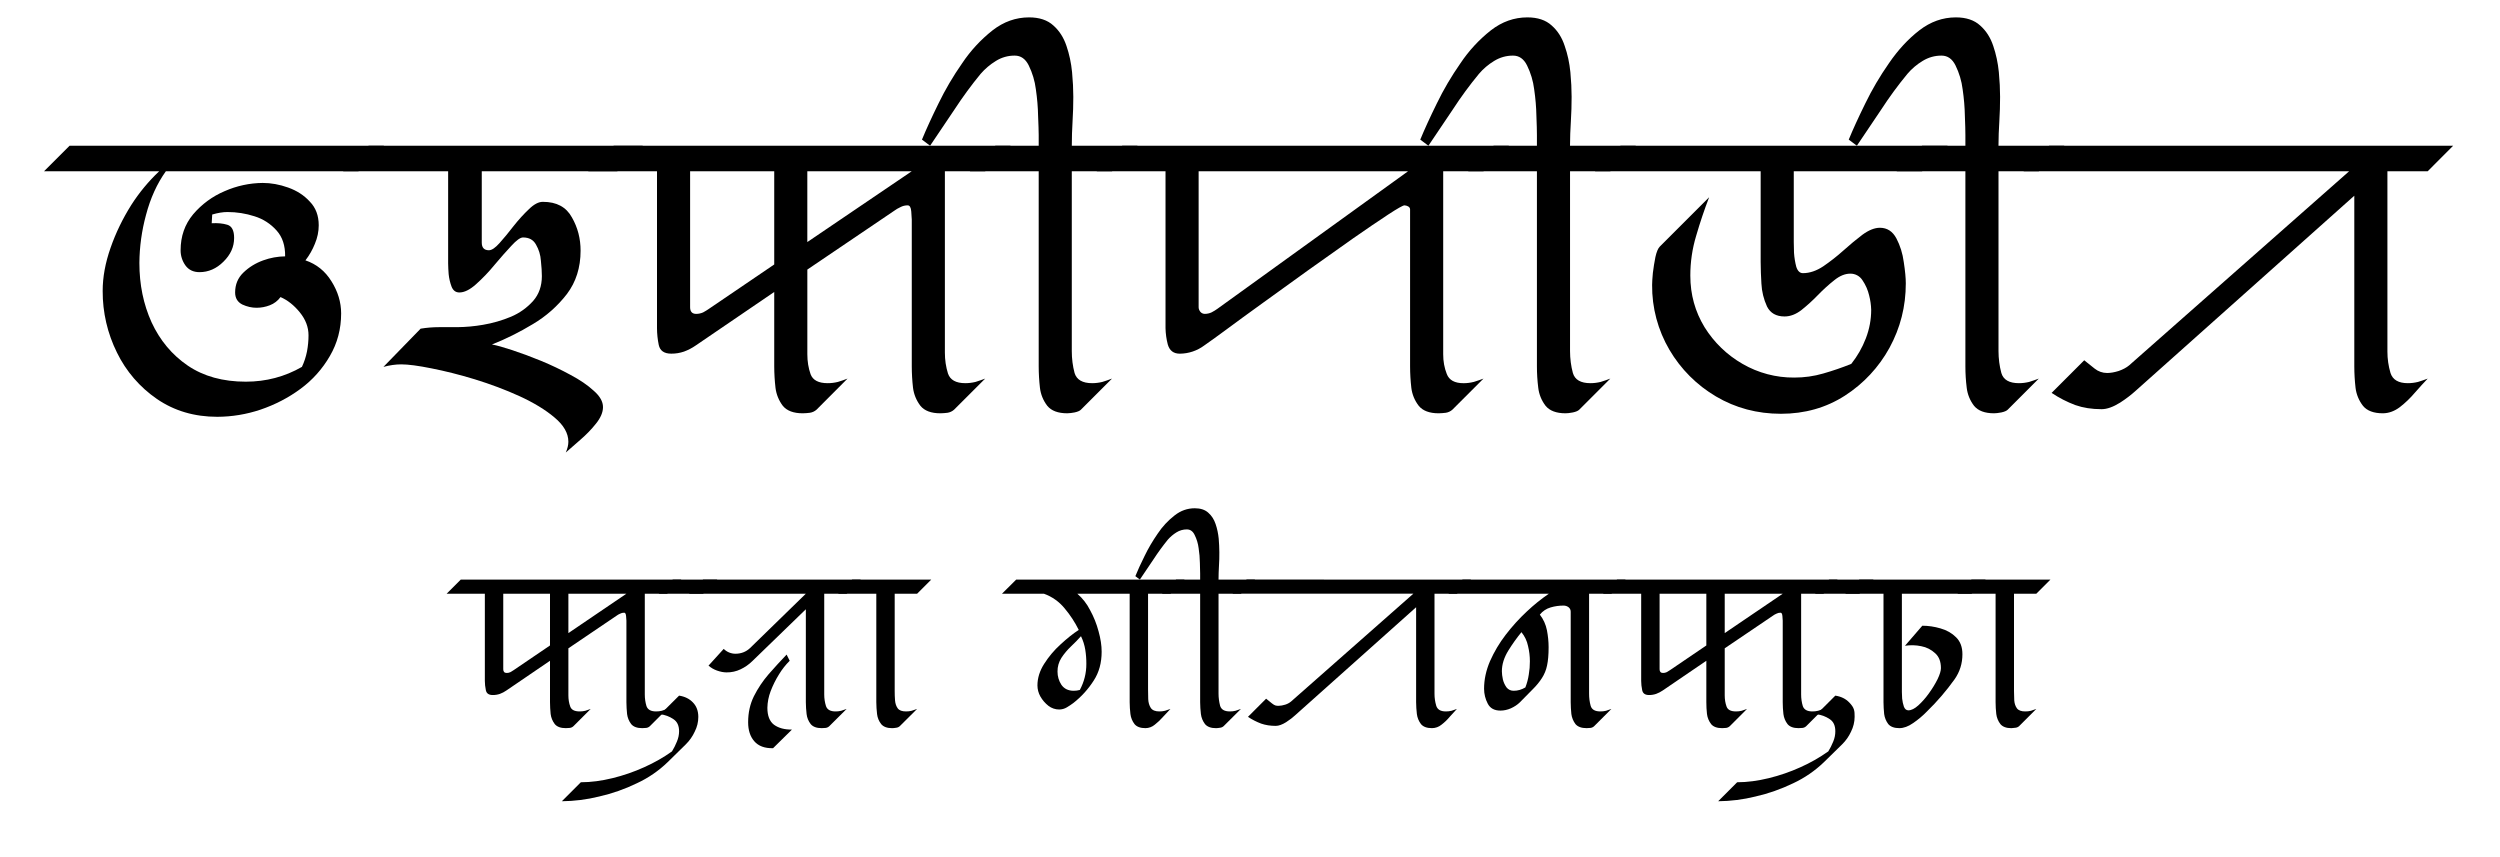
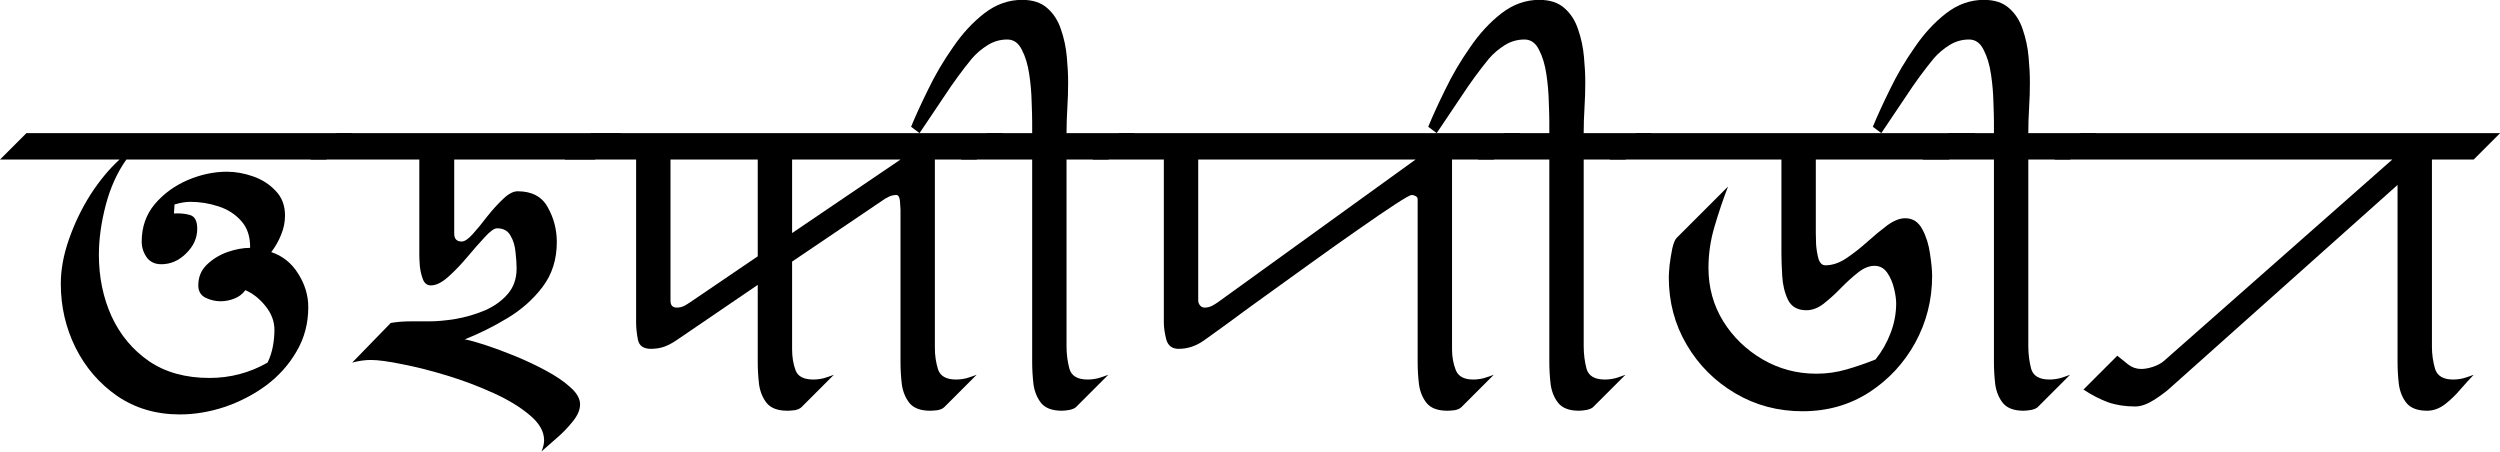
- <svg xmlns="http://www.w3.org/2000/svg" viewBox="0 0 116.8 40">
-   <path d="M17.938 6.809 16.747 8H7.75q-.62.867-.93 2.047a8.8 8.8 0 0 0-.308 2.238c0 1.01.188 1.93.57 2.774.388.84.954 1.52 1.692 2.023q1.106.75 2.71.75 1.419 0 2.622-.691.163-.346.238-.727.07-.381.07-.75 0-.57-.406-1.07-.404-.498-.902-.715a1.1 1.1 0 0 1-.5.383 1.7 1.7 0 0 1-.621.117c-.223 0-.441-.05-.664-.152q-.335-.17-.336-.563.001-.557.383-.926.392-.38.93-.574a3.1 3.1 0 0 1 1.023-.187q.011-.75-.395-1.204a2.27 2.27 0 0 0-1.035-.668 4.1 4.1 0 0 0-1.262-.199q-.322 0-.715.117l-.023.407q.416-.024.727.07.321.095.32.617c0 .414-.164.781-.5 1.11-.324.324-.7.488-1.117.488q-.428 0-.657-.313a1.2 1.2 0 0 1-.226-.71c0-.653.195-1.21.586-1.68a3.94 3.94 0 0 1 1.473-1.082 4.5 4.5 0 0 1 1.773-.383q.587-.001 1.191.215c.406.145.742.359 1.012.656q.417.426.418 1.106 0 .44-.18.867a3.2 3.2 0 0 1-.441.773q.775.263 1.215.977.451.716.453 1.5c0 .73-.176 1.39-.524 1.988a5 5 0 0 1-1.37 1.535c-.57.422-1.2.746-1.88.977a6.4 6.4 0 0 1-2.011.332q-1.605 0-2.82-.832a5.6 5.6 0 0 1-1.868-2.168 6.4 6.4 0 0 1-.668-2.88q-.001-.96.367-2.01c.246-.708.57-1.37.965-2A8.4 8.4 0 0 1 7.438 8h-5.38L3.25 6.81z" />
-   <path d="M30.031 6.809 28.84 8h-6.332v3.332q-.001.358.332.36c.137 0 .3-.114.5-.337q.31-.346.656-.796.357-.45.715-.786.352-.345.652-.343c.645 0 1.09.242 1.356.726q.408.709.406 1.559-.001 1.178-.64 2.023a5.6 5.6 0 0 1-1.587 1.403q-.949.573-1.914.953.322.058.938.261c.414.137.863.301 1.347.5s.941.418 1.38.657q.666.352 1.093.746c.29.254.43.508.43.761q0 .368-.332.778-.322.404-.739.761-.405.352-.667.583.12-.277.12-.5 0-.595-.644-1.133c-.426-.363-.977-.695-1.64-1-.66-.301-1.36-.562-2.083-.785-.73-.223-1.41-.391-2.023-.512-.62-.125-1.09-.188-1.418-.188q-.393 0-.832.118l1.738-1.786q.427-.07.856-.07h.855a7.4 7.4 0 0 0 1.203-.11 6 6 0 0 0 1.309-.378 2.9 2.9 0 0 0 1.035-.739q.405-.464.406-1.156 0-.293-.046-.726a1.7 1.7 0 0 0-.227-.746c-.121-.223-.32-.336-.61-.336q-.187.001-.546.394-.357.381-.785.89a8 8 0 0 1-.868.907q-.428.38-.773.379c-.168 0-.285-.086-.36-.262a2.3 2.3 0 0 1-.14-.594 8 8 0 0 1-.024-.5V8h-4.906l1.192-1.192z" />
-   <path d="M47.215 6.809 46.028 8h-1.883v8.473q0 .515.144.976.152.452.809.453.238 0 .476-.058c.156-.047.31-.102.454-.156l-1.454 1.453a.6.6 0 0 1-.308.144 3 3 0 0 1-.336.024c-.426 0-.738-.117-.926-.348a1.74 1.74 0 0 1-.348-.844 9 9 0 0 1-.058-1v-6.855a6 6 0 0 0-.024-.383q-.022-.284-.168-.285a.7.7 0 0 0-.343.086 1.6 1.6 0 0 0-.297.175l-4.047 2.739v3.953q0 .51.152.937.157.42.801.418.236 0 .473-.058c.16-.047.312-.102.453-.157l-1.45 1.454a.6.6 0 0 1-.312.144 3 3 0 0 1-.332.024q-.644 0-.93-.348a1.74 1.74 0 0 1-.343-.844 9 9 0 0 1-.059-1v-3.476l-3.668 2.5a2.4 2.4 0 0 1-.547.285 1.8 1.8 0 0 1-.594.097c-.336 0-.527-.137-.586-.406a4 4 0 0 1-.082-.785V8h-3.214l1.191-1.191zM42.598 8h-4.88v3.309zm-6.426 4.356V8h-3.93v6.355c0 .207.098.31.285.31a.8.8 0 0 0 .325-.071c.102-.055.19-.11.273-.168z" />
-   <path d="M53.145 6.809 51.954 8h-1.88v8.402q0 .539.13 1.024.145.476.82.476.241 0 .476-.058.239-.073.454-.157L50.5 19.141q-.08.081-.296.128a2 2 0 0 1-.344.04q-.644-.001-.93-.348a1.7 1.7 0 0 1-.344-.844 9 9 0 0 1-.058-1V8h-3.215l1.191-1.192h2.024v-.5c0-.195-.012-.496-.028-.89q-.011-.607-.105-1.25a3.5 3.5 0 0 0-.332-1.11q-.228-.462-.656-.46a1.63 1.63 0 0 0-.88.25q-.404.247-.714.605c-.43.523-.832 1.07-1.215 1.656-.383.57-.762 1.14-1.144 1.7l-.38-.286q.3-.728.774-1.691.466-.963 1.106-1.88a6.7 6.7 0 0 1 1.418-1.534c.523-.406 1.09-.605 1.703-.606q.725-.001 1.14.38.415.367.61.952.199.581.262 1.227c.039.418.058.805.058 1.152q0 .572-.035 1.145c-.023.379-.035.762-.035 1.14z" />
-   <path d="M70.496 6.809 69.309 8h-1.883v8.547q-.002.498.168.926.163.432.785.43.235 0 .476-.06c.156-.046.31-.101.454-.155l-1.454 1.453a.6.6 0 0 1-.308.144 3 3 0 0 1-.336.024c-.426 0-.738-.117-.926-.348a1.7 1.7 0 0 1-.348-.844 9 9 0 0 1-.058-1V9.785q0-.092-.094-.144a.4.4 0 0 0-.168-.047q-.105.001-.762.43c-.438.284-.984.66-1.644 1.117q-.97.68-2.082 1.476-1.109.795-2.129 1.535-1.025.739-1.762 1.286a49 49 0 0 1-.976.703 1.93 1.93 0 0 1-1.14.383c-.298 0-.48-.145-.563-.43a3.3 3.3 0 0 1-.106-.762V8h-3.215L52.43 6.81zM65.786 8H56v6.356c0 .07.027.144.082.214a.27.27 0 0 0 .203.094.75.75 0 0 0 .32-.07q.157-.082.274-.168z" />
-   <path d="M76.426 6.809 75.235 8h-1.883v8.402q.002.539.133 1.024.14.476.82.476.238 0 .476-.058.239-.073.454-.157l-1.453 1.454q-.081.081-.297.128-.216.041-.344.04-.644-.001-.93-.348a1.7 1.7 0 0 1-.344-.844 8 8 0 0 1-.062-1V8h-3.211l1.188-1.192h2.023v-.5c0-.195-.008-.496-.024-.89q-.011-.607-.105-1.25a3.5 3.5 0 0 0-.332-1.11q-.228-.462-.656-.46-.474-.001-.883.25a2.9 2.9 0 0 0-.711.605 18 18 0 0 0-1.215 1.656c-.383.57-.762 1.14-1.144 1.7l-.38-.286q.3-.728.774-1.691.466-.963 1.106-1.88a6.7 6.7 0 0 1 1.418-1.534c.523-.406 1.09-.605 1.703-.606q.725-.001 1.14.38.416.367.606.952c.137.387.223.797.266 1.227.039.418.058.805.058 1.152q0 .572-.035 1.145c-.023.379-.04.762-.04 1.14z" />
-   <path d="M90.992 6.809 89.801 8h-5.996v3.309q0 .141.011.5.024.345.106.656c.062.195.168.297.308.297.32 0 .637-.11.953-.32.316-.216.633-.462.942-.739s.605-.523.89-.738q.444-.323.813-.324.51.001.773.5c.172.328.29.695.344 1.109.063.41.094.742.094.988 0 1.08-.254 2.08-.762 3.012a6.2 6.2 0 0 1-2.082 2.234c-.879.566-1.88.848-2.988.848q-1.664 0-3.035-.809a6.13 6.13 0 0 1-2.176-2.18 5.87 5.87 0 0 1-.809-3.034q0-.18.035-.559.047-.381.118-.738c.054-.246.125-.41.203-.489l2.308-2.308c-.223.578-.426 1.18-.605 1.797a6.4 6.4 0 0 0-.274 1.867c0 .883.223 1.68.664 2.406A5.04 5.04 0 0 0 81.41 17a4.74 4.74 0 0 0 2.418.64q.702.001 1.355-.19a13 13 0 0 0 1.309-.45c.285-.36.512-.754.68-1.191s.25-.883.25-1.332a3 3 0 0 0-.094-.668 2.1 2.1 0 0 0-.313-.715.66.66 0 0 0-.57-.309q-.369 0-.75.309-.381.299-.762.691a8 8 0 0 1-.773.703c-.254.195-.516.297-.785.297q-.586 0-.82-.465a2.9 2.9 0 0 1-.262-1.07 18 18 0 0 1-.035-1.012V8h-7.739l1.192-1.191z" />
-   <path d="M96.445 6.809 95.254 8H93.37v8.402q.002.539.133 1.024.14.476.82.476.238 0 .476-.058.239-.073.454-.157L93.8 19.141q-.082.081-.297.128-.216.041-.344.04-.644-.001-.93-.348a1.7 1.7 0 0 1-.344-.844 8 8 0 0 1-.062-1V8h-3.211l1.188-1.192h2.023v-.5c0-.195-.008-.496-.024-.89q-.011-.607-.105-1.25a3.5 3.5 0 0 0-.332-1.11q-.228-.462-.656-.46-.474-.001-.883.25a2.9 2.9 0 0 0-.711.605 18 18 0 0 0-1.215 1.656c-.383.57-.762 1.14-1.144 1.7l-.38-.286q.3-.728.774-1.691.466-.963 1.106-1.88c.422-.616.895-1.13 1.418-1.534s1.09-.605 1.703-.606q.725-.001 1.14.38.415.367.61.952.198.581.262 1.227c.039.418.058.805.058 1.152q0 .572-.035 1.145c-.023.379-.04.762-.04 1.14z" />
-   <path d="M114.61 6.809 113.423 8h-1.883v8.426q0 .515.144 1 .153.476.809.476.238 0 .476-.058c.156-.047.31-.102.454-.156q-.265.276-.598.656-.323.381-.703.676-.381.287-.797.289c-.426 0-.738-.117-.926-.348a1.7 1.7 0 0 1-.348-.844 9 9 0 0 1-.058-1V9.144l-10.188 9.09a5.6 5.6 0 0 1-.75.575c-.324.203-.617.309-.871.308q-.677.001-1.223-.191a5.4 5.4 0 0 1-1.11-.57l1.524-1.524c.16.125.324.258.488.39a.93.93 0 0 0 .582.204q.24 0 .54-.094c.202-.07.366-.16.488-.262L109.753 8h-15.21l1.191-1.191zM31.832 27.078l-.664.66h-1.043v4.707q0 .286.078.543.087.251.45.25c.09 0 .175-.008.265-.031a3 3 0 0 0 .25-.086l-.805.805a.3.3 0 0 1-.172.082q-.105.01-.187.011-.357.001-.516-.191a.97.97 0 0 1-.191-.469 6 6 0 0 1-.031-.554v-3.81c0-.034-.004-.108-.016-.214q-.014-.157-.09-.156a.4.4 0 0 0-.191.047.8.8 0 0 0-.168.097l-2.246 1.52v2.195c0 .191.027.363.086.524.054.156.203.23.441.23.09 0 .176-.008.266-.031a3 3 0 0 0 .25-.086l-.805.805a.3.3 0 0 1-.172.082q-.105.01-.187.011-.357.001-.516-.191a.97.97 0 0 1-.192-.469 6 6 0 0 1-.03-.555v-1.933l-2.04 1.39a1.3 1.3 0 0 1-.3.157 1 1 0 0 1-.333.054c-.188 0-.293-.074-.324-.226s-.047-.297-.047-.434v-4.074h-1.785l.66-.66zm-2.566.66h-2.711v1.84zm-3.57 2.418v-2.418h-2.184v3.531q0 .17.16.172a.4.4 0 0 0 .176-.039q.087-.046.152-.094z" />
-   <path d="m33.512 27.078-.664.66h-2.074l.66-.66zm-.887 6.414q.002.358-.168.692a2 2 0 0 1-.414.59l-.847.831a5.2 5.2 0 0 1-1.442.989q-.843.41-1.765.62a7.5 7.5 0 0 1-1.739.22l.887-.887c.477 0 .969-.067 1.48-.192q.761-.186 1.481-.511.716-.322 1.297-.739.13-.21.23-.457.101-.239.102-.484-.001-.395-.266-.566a1.35 1.35 0 0 0-.61-.227l.876-.871c.262.039.48.145.644.316q.253.258.254.676z" />
-   <path d="m40.215 27.078-.66.66h-1.047v4.707q0 .286.082.543.084.251.45.25a1 1 0 0 0 .26-.031q.134-.04.255-.086l-.809.805a.3.3 0 0 1-.172.082 2 2 0 0 1-.183.011q-.357.001-.516-.191a.93.93 0 0 1-.191-.469 5 5 0 0 1-.035-.554v-4.34l-2.5 2.422a2 2 0 0 1-.547.382 1.46 1.46 0 0 1-.657.145q-.204.001-.449-.086a1.2 1.2 0 0 1-.394-.23l.71-.782a.78.78 0 0 0 .544.227q.406-.001.687-.266l2.606-2.539h-5.461l.66-.66zM37 34.086l-.883.87q-.584.012-.875-.323-.29-.33-.289-.89 0-.67.27-1.216.277-.551.687-1.027c.277-.316.56-.625.84-.918l.145.289a3.3 3.3 0 0 0-.496.629q-.236.376-.395.793a2.3 2.3 0 0 0-.152.773q0 .558.308.793c.215.156.492.23.84.227" />
-   <path d="m43.508 27.078-.66.66H41.8v4.551q-.001.211.016.434.018.221.125.37.11.147.39.145a1 1 0 0 0 .262-.031c.09-.027.172-.055.254-.086l-.809.805a.3.3 0 0 1-.164.074c-.078.012-.145.02-.191.02q-.357 0-.516-.192a.93.93 0 0 1-.191-.469 5 5 0 0 1-.035-.554v-5.067h-1.786l.66-.66zM55.344 27.078l-.66.66h-1.047v4.469q.001.217.008.457.011.24.12.41.112.165.403.164a1 1 0 0 0 .262-.031c.09-.027.172-.055.254-.086a9 9 0 0 0-.34.363 2.7 2.7 0 0 1-.395.375.68.68 0 0 1-.43.16q-.356.001-.515-.19a.97.97 0 0 1-.191-.47 5 5 0 0 1-.035-.554v-5.067h-2.446a2.5 2.5 0 0 1 .594.762q.258.466.398.992.146.523.145.957c0 .516-.121.965-.371 1.348a4.2 4.2 0 0 1-.95 1.047q-.14.105-.304.203a.7.7 0 0 1-.36.101.82.82 0 0 1-.5-.171 1.5 1.5 0 0 1-.378-.438 1.06 1.06 0 0 1-.137-.516q0-.515.316-1.011a4.4 4.4 0 0 1 .766-.907q.45-.417.848-.675a5 5 0 0 0-.657-1.004 2.2 2.2 0 0 0-.972-.688h-1.957l.664-.66zm-4.59 3.941a4 4 0 0 0-.05-.664 2.3 2.3 0 0 0-.2-.632c-.14.156-.297.32-.469.48q-.258.245-.445.531a1.16 1.16 0 0 0-.183.64q0 .342.183.622.195.276.57.277a1 1 0 0 0 .29-.039q.305-.57.304-1.215" />
-   <path d="m58.637 27.078-.66.66H56.93v4.668c0 .2.027.387.074.57.055.176.203.262.457.262a1 1 0 0 0 .262-.031c.09-.027.172-.055.254-.086l-.809.805a.3.3 0 0 1-.164.074c-.078.012-.145.02-.191.02q-.357 0-.516-.192a.97.97 0 0 1-.191-.469 5 5 0 0 1-.035-.554v-5.067h-1.786l.664-.66h1.122v-.277q0-.169-.012-.496a5 5 0 0 0-.059-.696 1.9 1.9 0 0 0-.187-.617q-.123-.258-.364-.258a.9.9 0 0 0-.488.14 1.8 1.8 0 0 0-.398.337q-.356.438-.672.922c-.211.316-.426.633-.637.945l-.21-.16q.163-.404.429-.938c.172-.359.379-.707.613-1.047a3.6 3.6 0 0 1 .79-.851c.288-.227.604-.336.945-.336q.404 0 .632.21.234.206.34.528c.074.215.121.445.145.68a8.557 8.557 0 0 1 .012 1.277q-.019.319-.02.637z" />
-   <path d="m68.727 27.078-.66.66H67.02v4.68q0 .284.082.558.084.263.45.262.129.002.265-.031.131-.04.25-.086-.146.153-.332.363a2.3 2.3 0 0 1-.39.375.7.7 0 0 1-.442.16q-.357.001-.516-.191a.97.97 0 0 1-.191-.469 5 5 0 0 1-.035-.554V28.37l-5.66 5.055c-.094.09-.235.199-.415.316-.18.113-.344.172-.484.172q-.375 0-.68-.106a3 3 0 0 1-.617-.316l.848-.848q.134.106.273.22c.14.113.203.112.32.112q.133-.002.301-.054a.8.8 0 0 0 .27-.145l5.715-5.039h-8.454l.665-.66z" />
-   <path d="m75.949 27.078-.664.66h-1.043v4.668c0 .2.023.387.074.57q.077.263.453.262.136.002.266-.031a3 3 0 0 0 .25-.086l-.805.805a.3.3 0 0 1-.172.082 2 2 0 0 1-.183.011q-.356.001-.52-.191a1 1 0 0 1-.191-.469 6 6 0 0 1-.031-.554v-4.22a.26.26 0 0 0-.098-.214.38.38 0 0 0-.234-.078 2.1 2.1 0 0 0-.606.086 1 1 0 0 0-.504.336q.25.322.332.73c.051.27.078.531.078.793q.001.52-.074.86a1.7 1.7 0 0 1-.238.582 3 3 0 0 1-.414.507q-.252.259-.621.63-.168.163-.418.277-.245.105-.485.105c-.28 0-.48-.105-.593-.324a1.5 1.5 0 0 1-.172-.695q0-.645.277-1.29a6 6 0 0 1 .734-1.234q.457-.595.985-1.086a8.5 8.5 0 0 1 1.031-.832h-4.695l.664-.66zm-4.473 3.82q.001-.358-.086-.715a1.5 1.5 0 0 0-.308-.648 8 8 0 0 0-.61.855q-.305.492-.304.973 0 .165.047.383c.035.141.093.262.171.371a.41.41 0 0 0 .336.156q.274.002.543-.156.114-.292.16-.602.053-.314.051-.617" />
-   <path d="m85.852 27.078-.66.66h-1.043v4.707q0 .286.078.543.087.251.45.25.132.002.265-.031c.086-.027.172-.055.25-.086l-.805.805a.3.3 0 0 1-.172.082q-.105.01-.187.011-.357.001-.516-.191a.97.97 0 0 1-.191-.469 5 5 0 0 1-.032-.554v-3.81c0-.034-.003-.108-.015-.214q-.013-.157-.09-.156a.4.4 0 0 0-.191.047.8.8 0 0 0-.168.097l-2.246 1.52v2.195c0 .191.027.363.085.524.055.156.203.23.442.23q.133.002.265-.031.131-.04.25-.086l-.804.805a.32.32 0 0 1-.172.082q-.105.01-.188.011-.357.001-.515-.191a.97.97 0 0 1-.192-.469 5 5 0 0 1-.03-.555v-1.933l-2.04 1.39a1.4 1.4 0 0 1-.305.157 1 1 0 0 1-.328.054c-.188 0-.293-.074-.324-.226s-.047-.297-.047-.434v-4.074h-1.785l.66-.66zm-2.562.66h-2.711v1.84zm-3.57 2.418v-2.418h-2.184v3.531q0 .17.16.172a.4.4 0 0 0 .176-.039q.087-.046.152-.094z" />
-   <path d="m87.531 27.078-.66.66h-2.074l.66-.66zm-.883 6.414q-.002.358-.168.692a2 2 0 0 1-.414.59l-.848.831a5.3 5.3 0 0 1-1.44.989c-.567.273-1.15.48-1.767.62a7.5 7.5 0 0 1-1.738.22l.887-.887c.473 0 .969-.067 1.48-.192q.761-.186 1.48-.511a7.7 7.7 0 0 0 1.298-.739q.13-.21.23-.457.1-.239.098-.484.001-.395-.262-.566a1.35 1.35 0 0 0-.61-.227l.872-.871q.398.059.648.316c.25.257.254.398.254.676" />
-   <path d="m92.77 27.078-.66.66h-3.254v4.59q0 .098.012.309.023.205.082.378.065.17.21.172.206-.001.462-.23c.172-.156.34-.344.496-.563.164-.227.297-.445.406-.664q.157-.328.156-.515c0-.297-.086-.531-.265-.692a1.3 1.3 0 0 0-.653-.332 2.1 2.1 0 0 0-.762-.02l.81-.937q.421-.001.85.125c.294.082.536.223.727.414q.299.294.297.793.002.645-.367 1.172a11 11 0 0 1-1.285 1.496 4.2 4.2 0 0 1-.649.547c-.227.16-.445.238-.644.238q-.356.001-.52-.191a1 1 0 0 1-.191-.469 6 6 0 0 1-.031-.554v-5.067H86.21l.66-.66z" />
-   <path d="m95.797 27.078-.66.66h-1.043v4.551q0 .211.012.434.017.221.125.37c.074.098.207.146.39.145q.133.002.266-.031c.086-.027.172-.055.25-.086l-.805.805a.3.3 0 0 1-.168.074q-.116.019-.191.02-.357 0-.516-.192a.97.97 0 0 1-.191-.469 5 5 0 0 1-.032-.554v-5.067H91.45l.66-.66z" />
+ <svg xmlns="http://www.w3.org/2000/svg" xml:space="preserve" viewBox="0 0 110.81 20.016">
+   <g aria-label="ꠃꠁꠇꠤꠙꠤꠒꠤꠀ">
+     <path d="m27.727 120.21-1.172 1.172h-8.86q-.608.855-.913 2.015t-.305 2.204q0 1.49.562 2.73.574 1.24 1.665 1.992 1.09.738 2.671.739 1.39 0 2.579-.68.164-.34.234-.715t.07-.738q0-.562-.398-1.055t-.89-.703q-.189.258-.493.375-.293.117-.61.117-.327 0-.656-.152-.328-.164-.328-.551 0-.551.375-.914.387-.375.914-.563.54-.188 1.008-.187.012-.738-.387-1.184-.398-.457-1.02-.656-.608-.199-1.241-.2-.316 0-.703.118l-.024.398q.41-.023.715.07.316.094.316.61 0 .61-.492 1.09-.48.48-1.101.48-.422 0-.645-.304-.223-.316-.223-.703 0-.961.575-1.653.586-.69 1.453-1.066.879-.375 1.746-.375.574 0 1.172.21.598.212.996.645.41.422.41 1.09 0 .434-.176.856-.164.41-.433.761.762.258 1.195.961.445.703.445 1.477 0 1.08-.515 1.957-.504.879-1.348 1.512-.844.62-1.852.96-.996.329-1.98.329-1.58 0-2.778-.82-1.18-.82-1.84-2.133-.655-1.32-.656-2.836 0-.95.364-1.98.363-1.04.949-1.97.598-.926 1.289-1.558h-5.297l1.172-1.172z" style="font-variant-caps:normal;font-variant-east-asian:normal;font-variant-ligatures:normal;font-variant-numeric:normal" transform="translate(-12.094 -114.31)" />
+     <path d="m39.633 120.21-1.172 1.172h-6.234v3.281q0 .352.328.352.199 0 .492-.328.305-.34.645-.786.352-.445.703-.773.352-.34.644-.34.95 0 1.336.715.398.703.399 1.535 0 1.16-.633 1.992-.621.82-1.559 1.383t-1.887.938q.316.058.926.257.61.2 1.324.493t1.36.644q.656.352 1.078.738.422.375.422.75 0 .363-.328.762-.316.398-.727.75-.398.352-.656.574.117-.27.117-.492 0-.586-.633-1.113-.633-.54-1.617-.984-.973-.445-2.05-.774-1.08-.328-1.993-.504-.914-.188-1.394-.187-.387 0-.82.117l1.71-1.758q.422-.07.844-.07t.844 0q.527 0 1.183-.106.668-.117 1.29-.375.62-.27 1.019-.726.398-.457.398-1.137 0-.293-.047-.715-.035-.422-.222-.738-.176-.328-.598-.328-.188 0-.539.387-.352.375-.773.878-.422.504-.856.891-.422.375-.762.375-.246 0-.351-.258-.105-.27-.14-.586-.024-.316-.024-.492v-4.242h-4.828l1.172-1.172z" style="font-variant-caps:normal;font-variant-east-asian:normal;font-variant-ligatures:normal;font-variant-numeric:normal" transform="translate(-12.094 -114.31)" />
+     <path d="m56.555 120.21-1.172 1.172h-1.852v8.344q0 .504.141.96.152.446.797.446.234 0 .469-.059.234-.07.445-.152l-1.43 1.43q-.105.105-.304.14-.188.024-.328.024-.633 0-.915-.34-.27-.34-.34-.832-.058-.504-.058-.985v-6.75q0-.093-.023-.375-.024-.28-.164-.28-.176 0-.34.081-.152.07-.293.176l-3.985 2.695v3.89q0 .505.153.927.152.41.785.41.234 0 .469-.059.234-.07.445-.152l-1.43 1.43q-.105.105-.304.14-.188.024-.329.024-.633 0-.914-.34-.27-.34-.34-.832-.058-.504-.058-.985v-3.421l-3.61 2.46q-.257.176-.539.282-.27.093-.585.093-.492 0-.575-.398-.082-.41-.082-.773v-7.22h-3.164l1.172-1.171zm-4.547 1.172h-4.805v3.258zm-6.328 4.289v-4.29h-3.867v6.259q0 .305.281.304.164 0 .316-.07.152-.082.27-.164z" style="font-variant-caps:normal;font-variant-east-asian:normal;font-variant-ligatures:normal;font-variant-numeric:normal" transform="translate(-12.094 -114.31)" />
+     <path d="m62.391 120.21-1.172 1.172h-1.852v8.273q0 .527.13 1.008.14.47.808.469.234 0 .469-.059.234-.07.445-.152l-1.43 1.43q-.082.082-.293.129-.21.035-.34.035-.632 0-.914-.34-.27-.34-.34-.832-.058-.504-.058-.985v-8.976H54.68l1.172-1.172h1.992v-.492q0-.293-.023-.88-.012-.597-.106-1.23-.094-.645-.328-1.09-.223-.457-.644-.457-.47 0-.868.247-.398.246-.703.597-.633.773-1.195 1.63-.562.843-1.125 1.675l-.375-.281q.293-.715.762-1.664.457-.95 1.09-1.852.62-.914 1.394-1.512t1.676-.597q.715 0 1.125.375.41.363.597.937.2.574.258 1.207.059.621.059 1.137 0 .562-.035 1.125t-.036 1.125z" style="font-variant-caps:normal;font-variant-east-asian:normal;font-variant-ligatures:normal;font-variant-numeric:normal" transform="translate(-12.094 -114.31)" />
+     <path d="m79.477 120.21-1.172 1.172h-1.851v8.414q0 .492.164.914t.773.422q.234 0 .469-.059.234-.07.445-.152l-1.43 1.43q-.105.105-.304.14-.188.024-.328.024-.633 0-.915-.34-.27-.34-.34-.832-.058-.504-.058-.985v-7.218q0-.094-.094-.141-.093-.047-.164-.047-.105 0-.75.422t-1.617 1.102q-.96.668-2.05 1.453l-2.098 1.511q-1.01.727-1.735 1.266-.727.527-.96.691-.528.375-1.126.375-.434 0-.55-.421-.106-.422-.106-.75v-7.22h-3.164l1.172-1.171zm-4.64 1.172h-9.633v6.258q0 .105.082.21.082.094.199.094.164 0 .316-.07.152-.082.27-.164z" style="font-variant-caps:normal;font-variant-east-asian:normal;font-variant-ligatures:normal;font-variant-numeric:normal" transform="translate(-12.094 -114.31)" />
+     <path d="m85.312 120.21-1.172 1.172H82.29v8.273q0 .527.128 1.008.141.47.809.469.234 0 .469-.059.234-.07.445-.152l-1.43 1.43q-.082.082-.293.129-.21.035-.34.035-.632 0-.914-.34-.27-.34-.34-.832-.058-.504-.058-.985v-8.976h-3.164l1.172-1.172h1.992v-.492q0-.293-.023-.88-.012-.597-.106-1.23-.094-.645-.328-1.09-.223-.457-.644-.457-.47 0-.868.247-.398.246-.703.597-.633.773-1.195 1.63-.562.843-1.125 1.675l-.375-.281q.293-.715.762-1.664.457-.95 1.09-1.852.62-.914 1.394-1.512t1.676-.597q.715 0 1.125.375.41.363.597.937.2.574.258 1.207.059.621.059 1.137 0 .562-.035 1.125t-.036 1.125z" style="font-variant-caps:normal;font-variant-east-asian:normal;font-variant-ligatures:normal;font-variant-numeric:normal" transform="translate(-12.094 -114.31)" />
+     <path d="m99.656 120.21-1.172 1.172h-5.906v3.258q0 .14.012.492.023.34.105.644.094.293.305.293.469 0 .937-.316.47-.316.926-.727.457-.41.879-.726.434-.316.797-.317.504 0 .762.493.258.48.34 1.09.093.608.093.972 0 1.59-.75 2.965-.75 1.36-2.05 2.203-1.3.832-2.942.832t-2.988-.797q-1.35-.797-2.145-2.144-.797-1.35-.797-2.989 0-.176.035-.55.047-.375.118-.727.082-.363.199-.48l2.273-2.274q-.328.855-.597 1.77-.27.902-.27 1.84 0 1.3.656 2.367.656 1.05 1.746 1.687 1.09.633 2.38.633.69 0 1.335-.188.656-.188 1.29-.445.421-.527.667-1.172t.246-1.312q0-.27-.093-.657-.094-.398-.305-.703t-.563-.304q-.363 0-.738.304-.375.293-.75.68t-.762.691q-.375.293-.773.293-.574 0-.809-.457-.223-.469-.257-1.054-.036-.598-.036-.996v-4.172h-7.617l1.172-1.172z" style="font-variant-caps:normal;font-variant-east-asian:normal;font-variant-ligatures:normal;font-variant-numeric:normal" transform="translate(-12.094 -114.31)" />
+     <path d="m105.02 120.21-1.172 1.172h-1.851v8.273q0 .527.128 1.008.141.47.809.469.234 0 .469-.059.234-.07.445-.152l-1.43 1.43q-.082.082-.293.129-.21.035-.34.035-.632 0-.914-.34-.27-.34-.34-.832-.058-.504-.058-.985v-8.976h-3.164l1.172-1.172h1.992v-.492q0-.293-.023-.88-.012-.597-.106-1.23-.094-.645-.328-1.09-.223-.457-.644-.457-.47 0-.868.247-.398.246-.703.597-.633.773-1.195 1.63-.562.843-1.125 1.675l-.375-.281q.293-.715.762-1.664.457-.95 1.09-1.852.62-.914 1.394-1.512t1.676-.597q.715 0 1.125.375.41.363.597.937.2.574.258 1.207.059.621.059 1.137 0 .562-.035 1.125t-.036 1.125z" style="font-variant-caps:normal;font-variant-east-asian:normal;font-variant-ligatures:normal;font-variant-numeric:normal" transform="translate(-12.094 -114.31)" />
+     <path d="m122.91 120.21-1.172 1.172h-1.851v8.297q0 .504.14.984.152.47.797.469.234 0 .469-.059.234-.07.445-.152-.258.27-.586.645-.316.375-.691.667-.375.281-.785.282-.633 0-.915-.34-.27-.34-.34-.832-.058-.504-.058-.985v-7.851l-10.03 8.953q-.259.246-.74.562-.48.305-.855.305-.668 0-1.207-.187-.539-.2-1.09-.563l1.5-1.5.481.387q.258.199.574.2.234 0 .528-.095.305-.105.48-.257l10.125-8.93h-14.977l1.172-1.172z" style="font-variant-caps:normal;font-variant-east-asian:normal;font-variant-ligatures:normal;font-variant-numeric:normal" transform="translate(-12.094 -114.31)" />
+   </g>
</svg>
